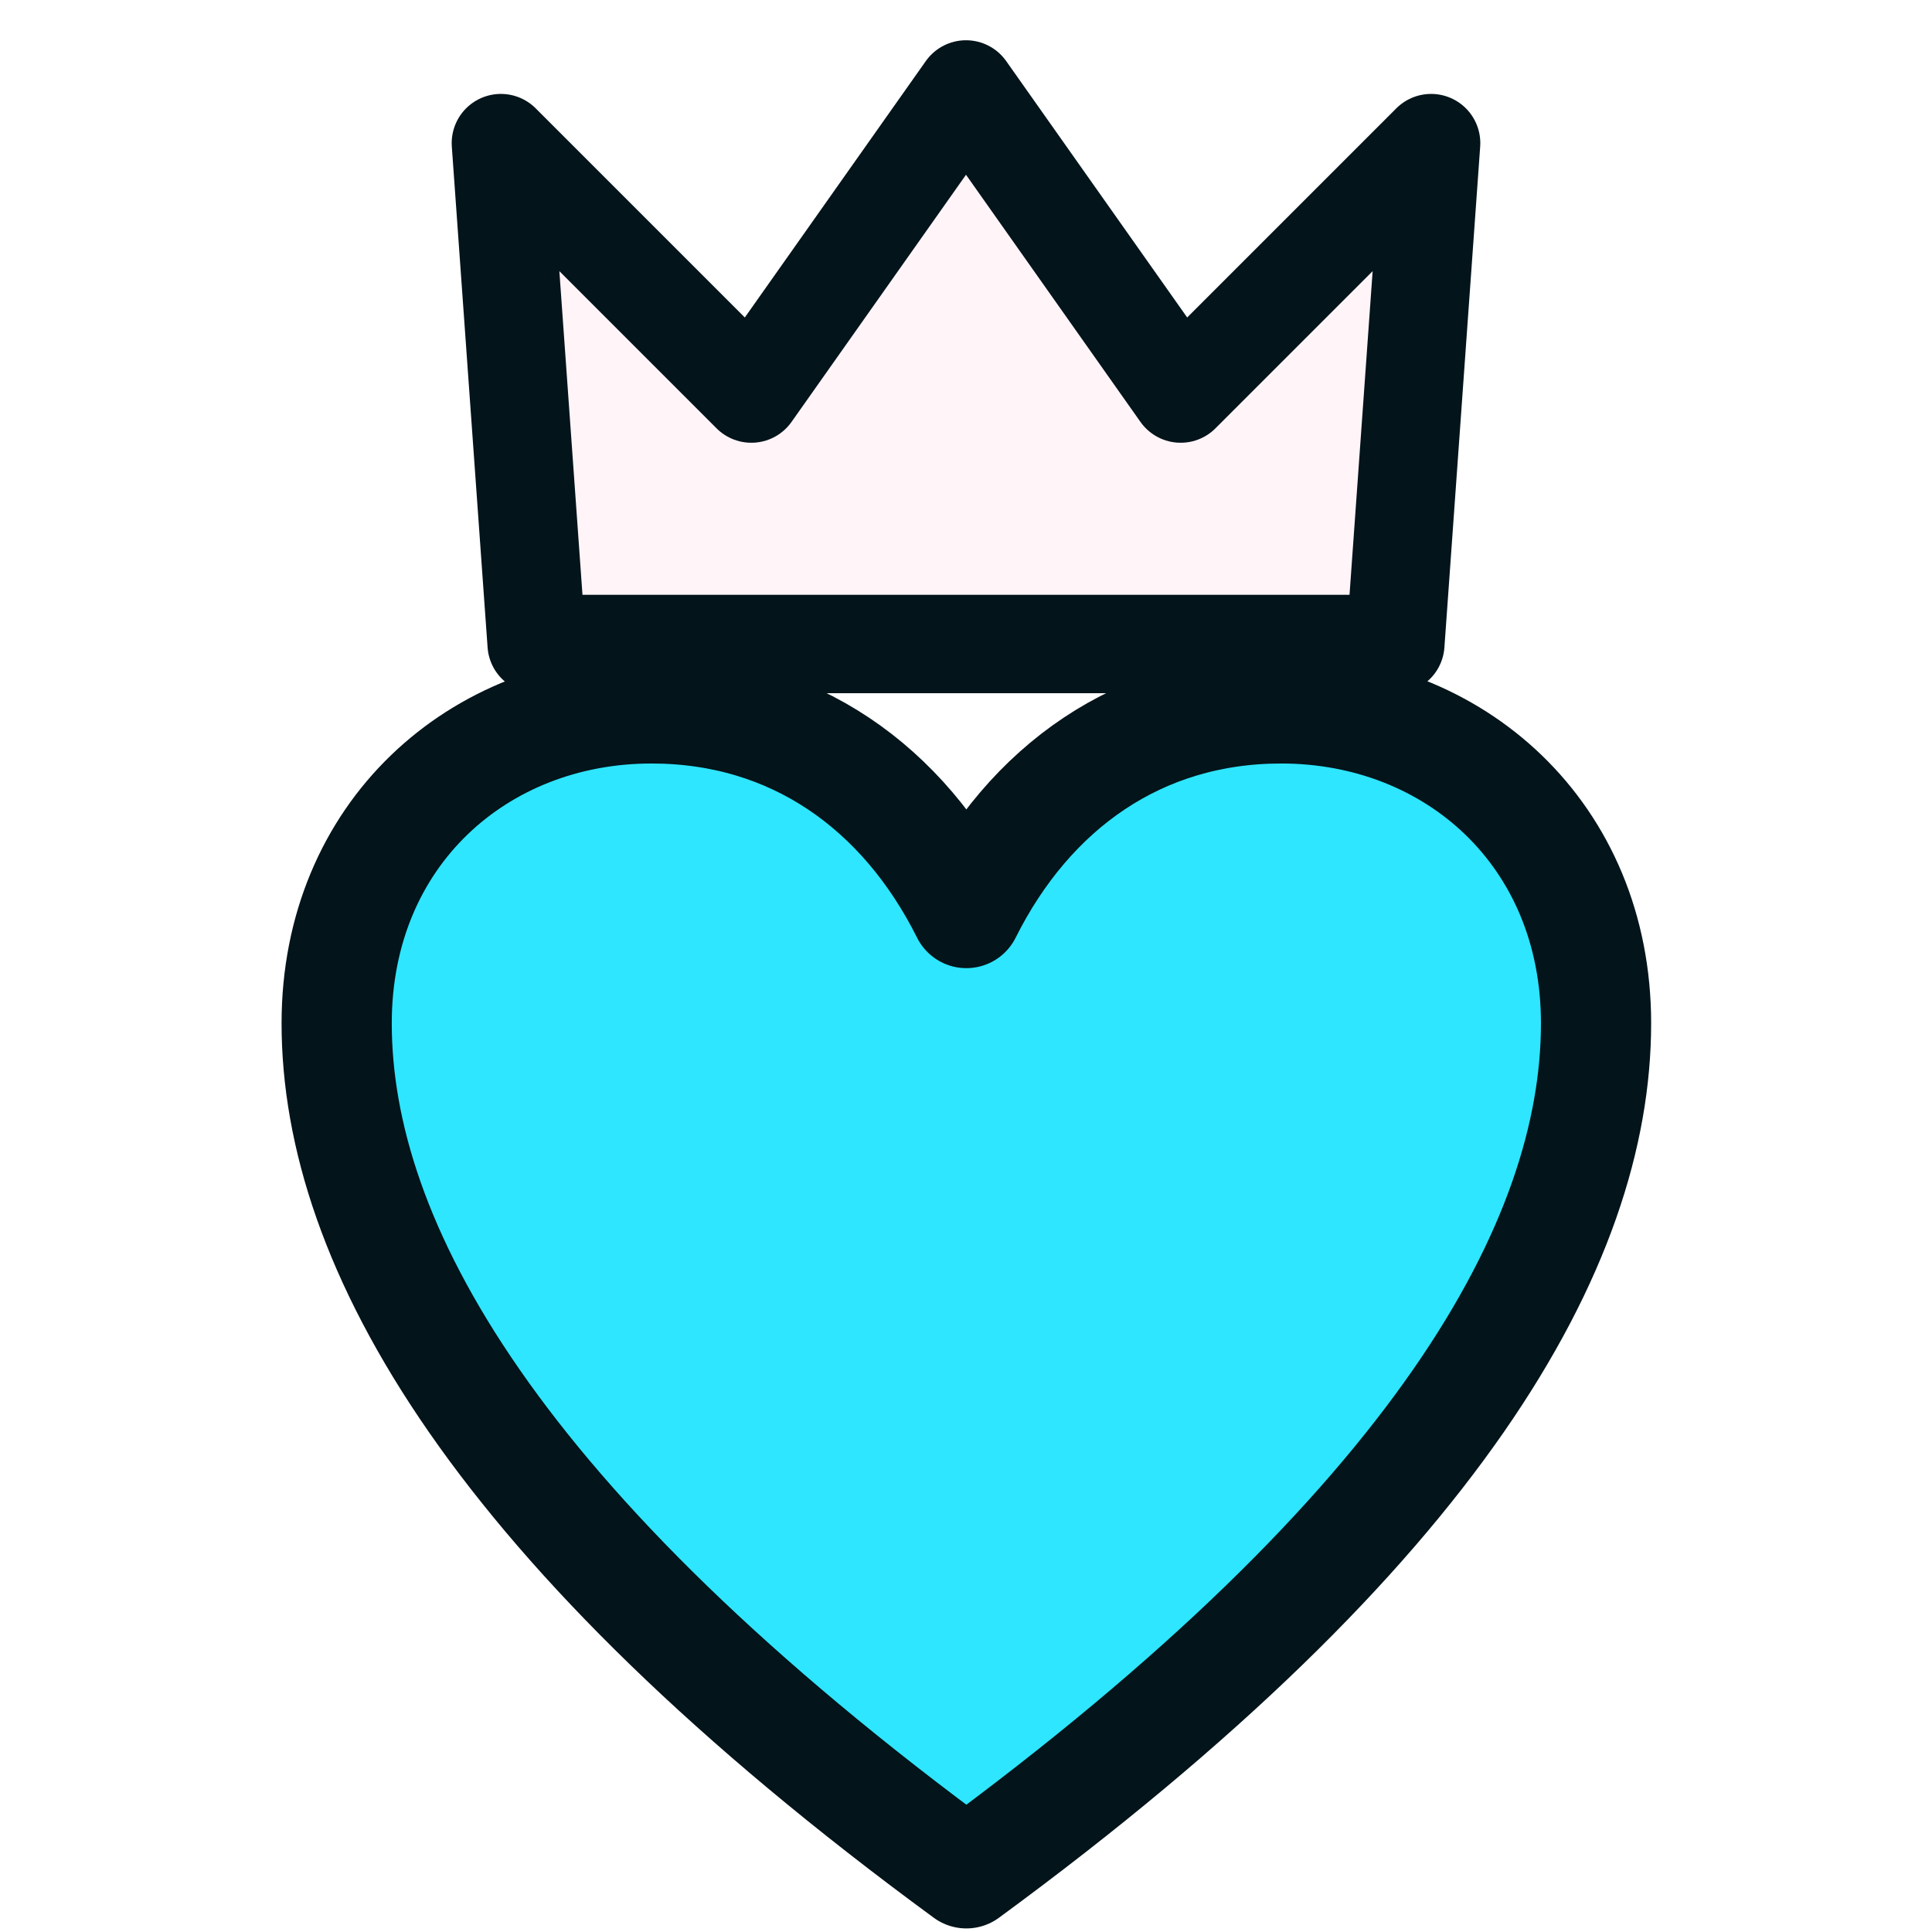
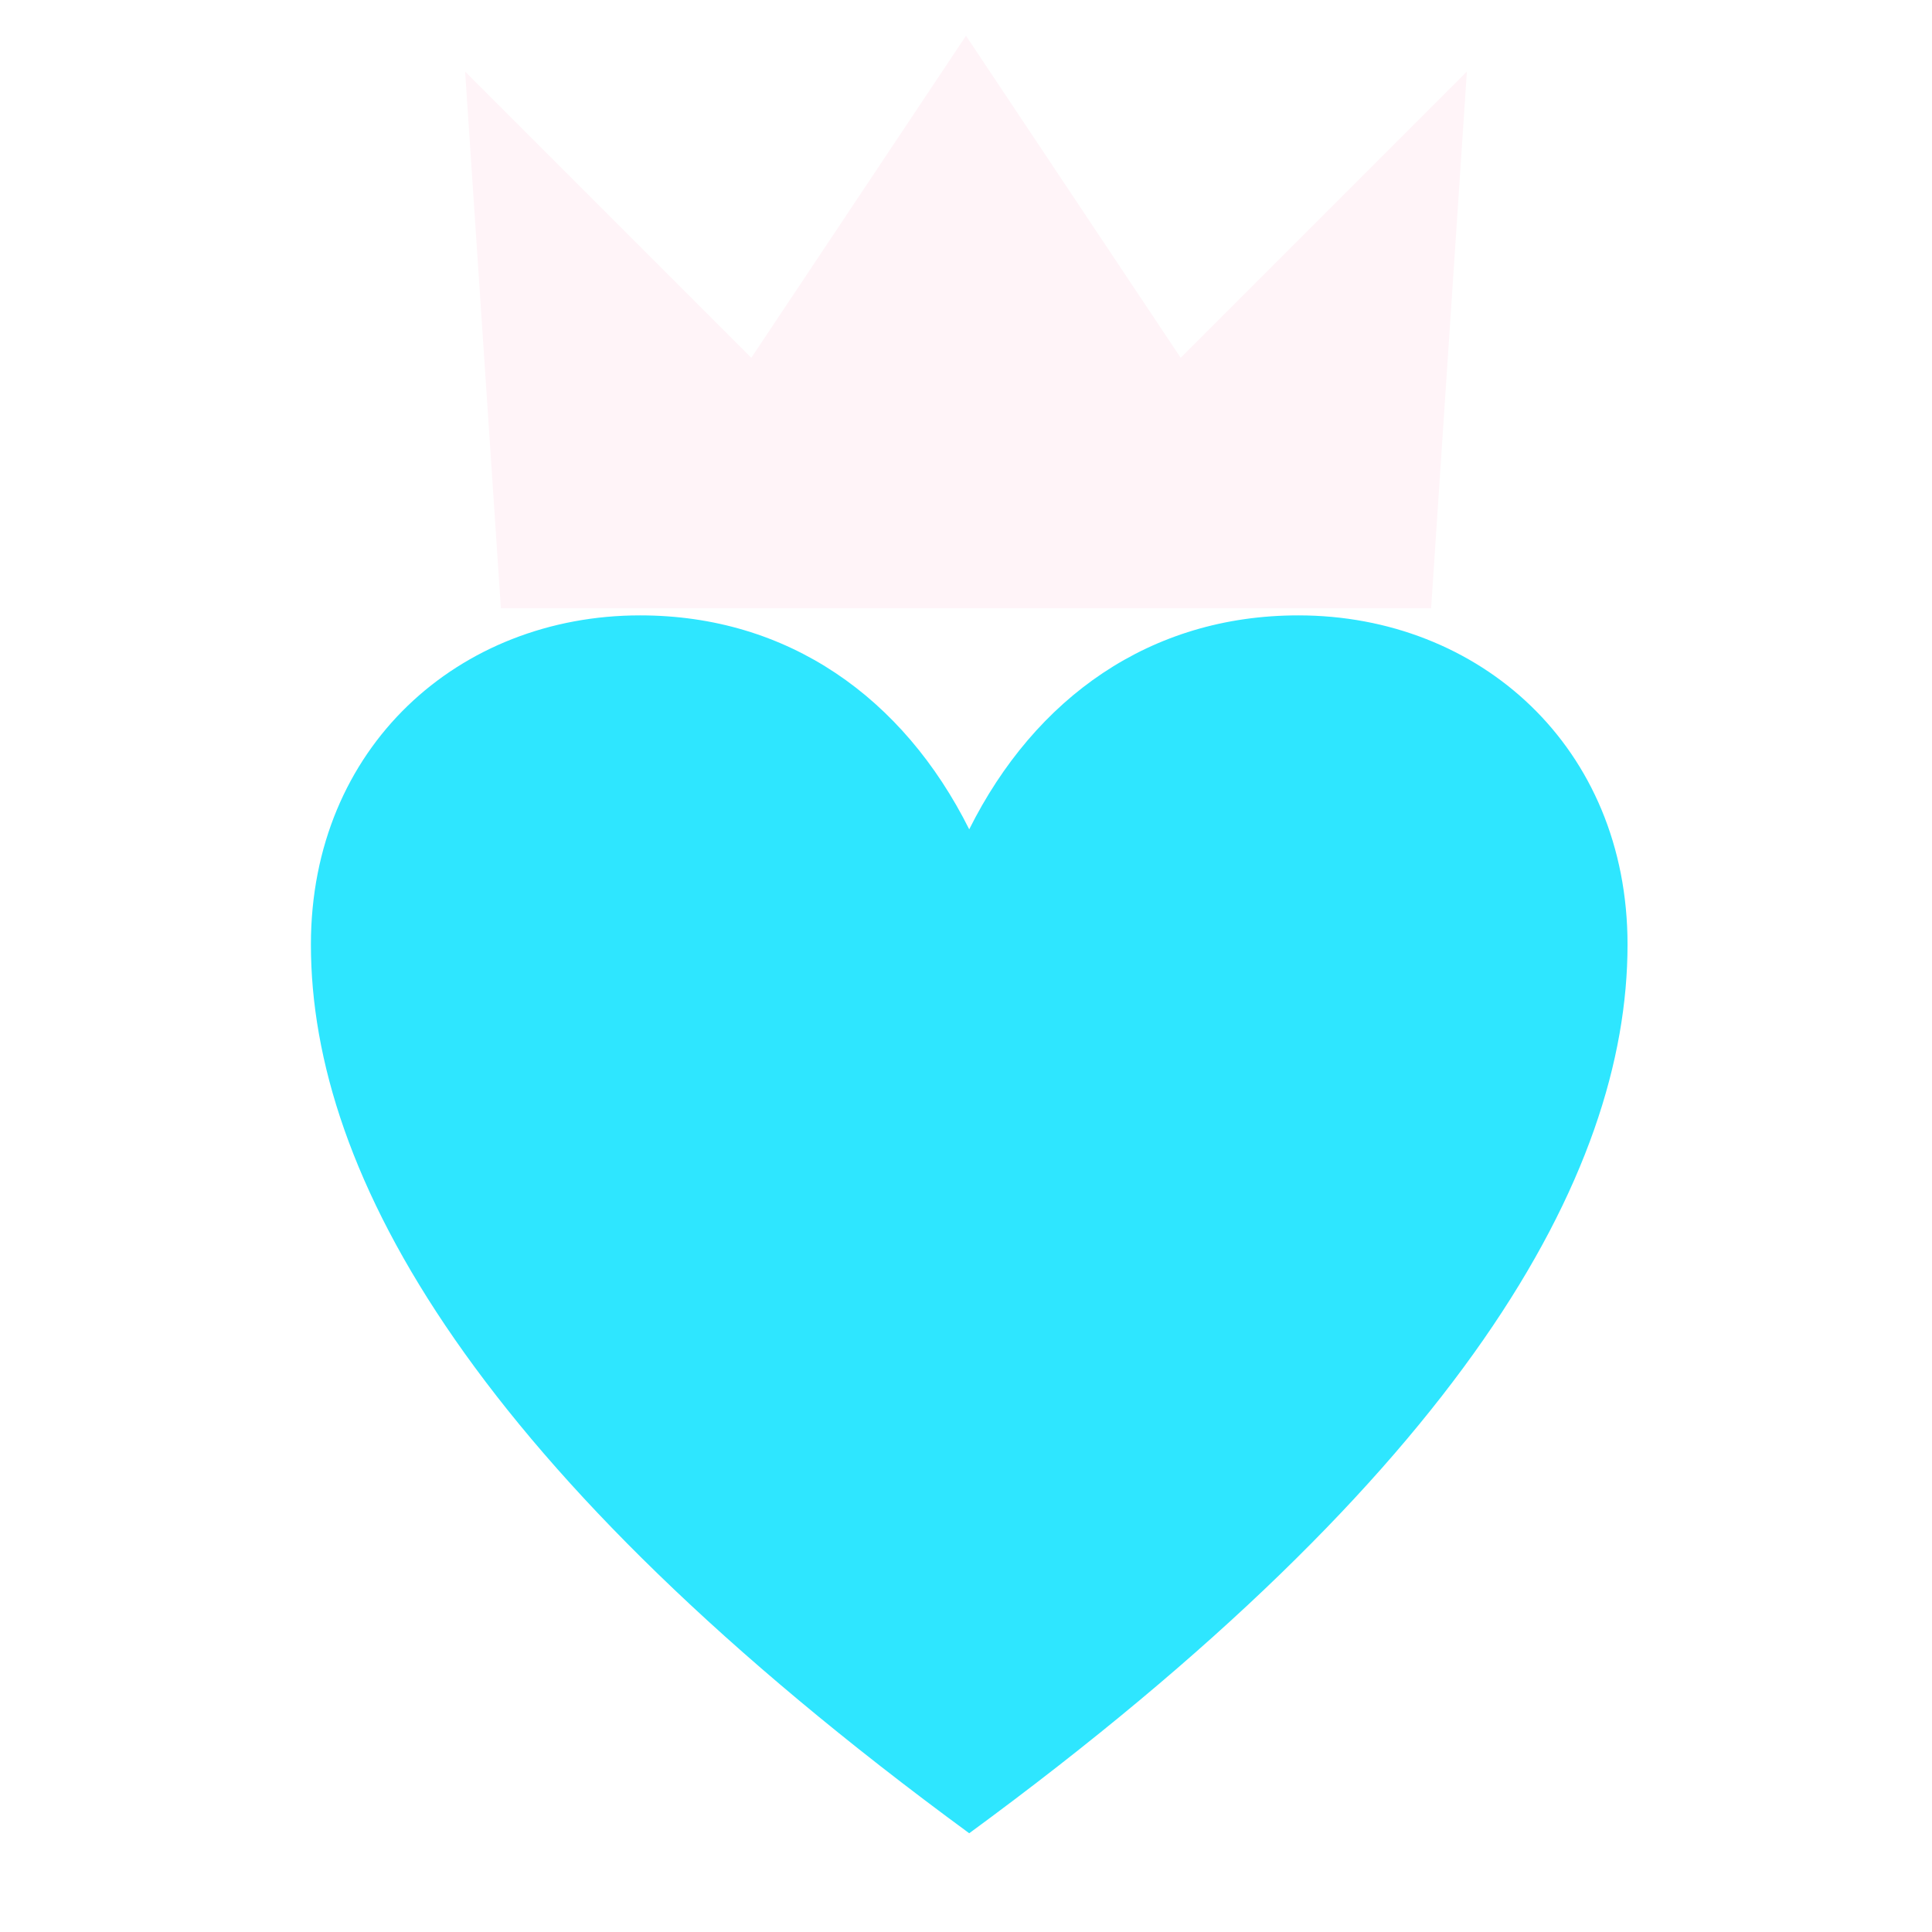
<svg xmlns="http://www.w3.org/2000/svg" viewBox="0 0 108 108" aria-hidden="true">
-   <path transform="translate(6.5 22) scale(0.88)" d="M54 94 C24 72 14 54 14 40 C14 28 23 20 34 20 C43 20 50 25 54 33 C58 25 65 20 74 20 C85 20 94 28 94 40 C94 54 84 72 54 94 Z" fill="#2ee6ff" stroke="#03141a" stroke-width="7" stroke-linejoin="round" />
-   <path d="M30 36 L28 8 L42 22 L54 5 L66 22 L80 8 L78 36 Z" fill="#fff4f8" stroke="#03141a" stroke-width="5.5" stroke-linejoin="round" />
+   <path transform="translate(4.5 16) scale(0.92)" d="M54 94 C24 72 14 54 14 40 C14 28 23 20 34 20 C43 20 50 25 54 33 C58 25 65 20 74 20 C85 20 94 28 94 40 C94 54 84 72 54 94 Z" fill="#2ee6ff" />
+   <path d="M28 34 L26 4 L42 20 L54 2 L66 20 L82 4 L80 34 Z" fill="#fff4f8" />
</svg>
